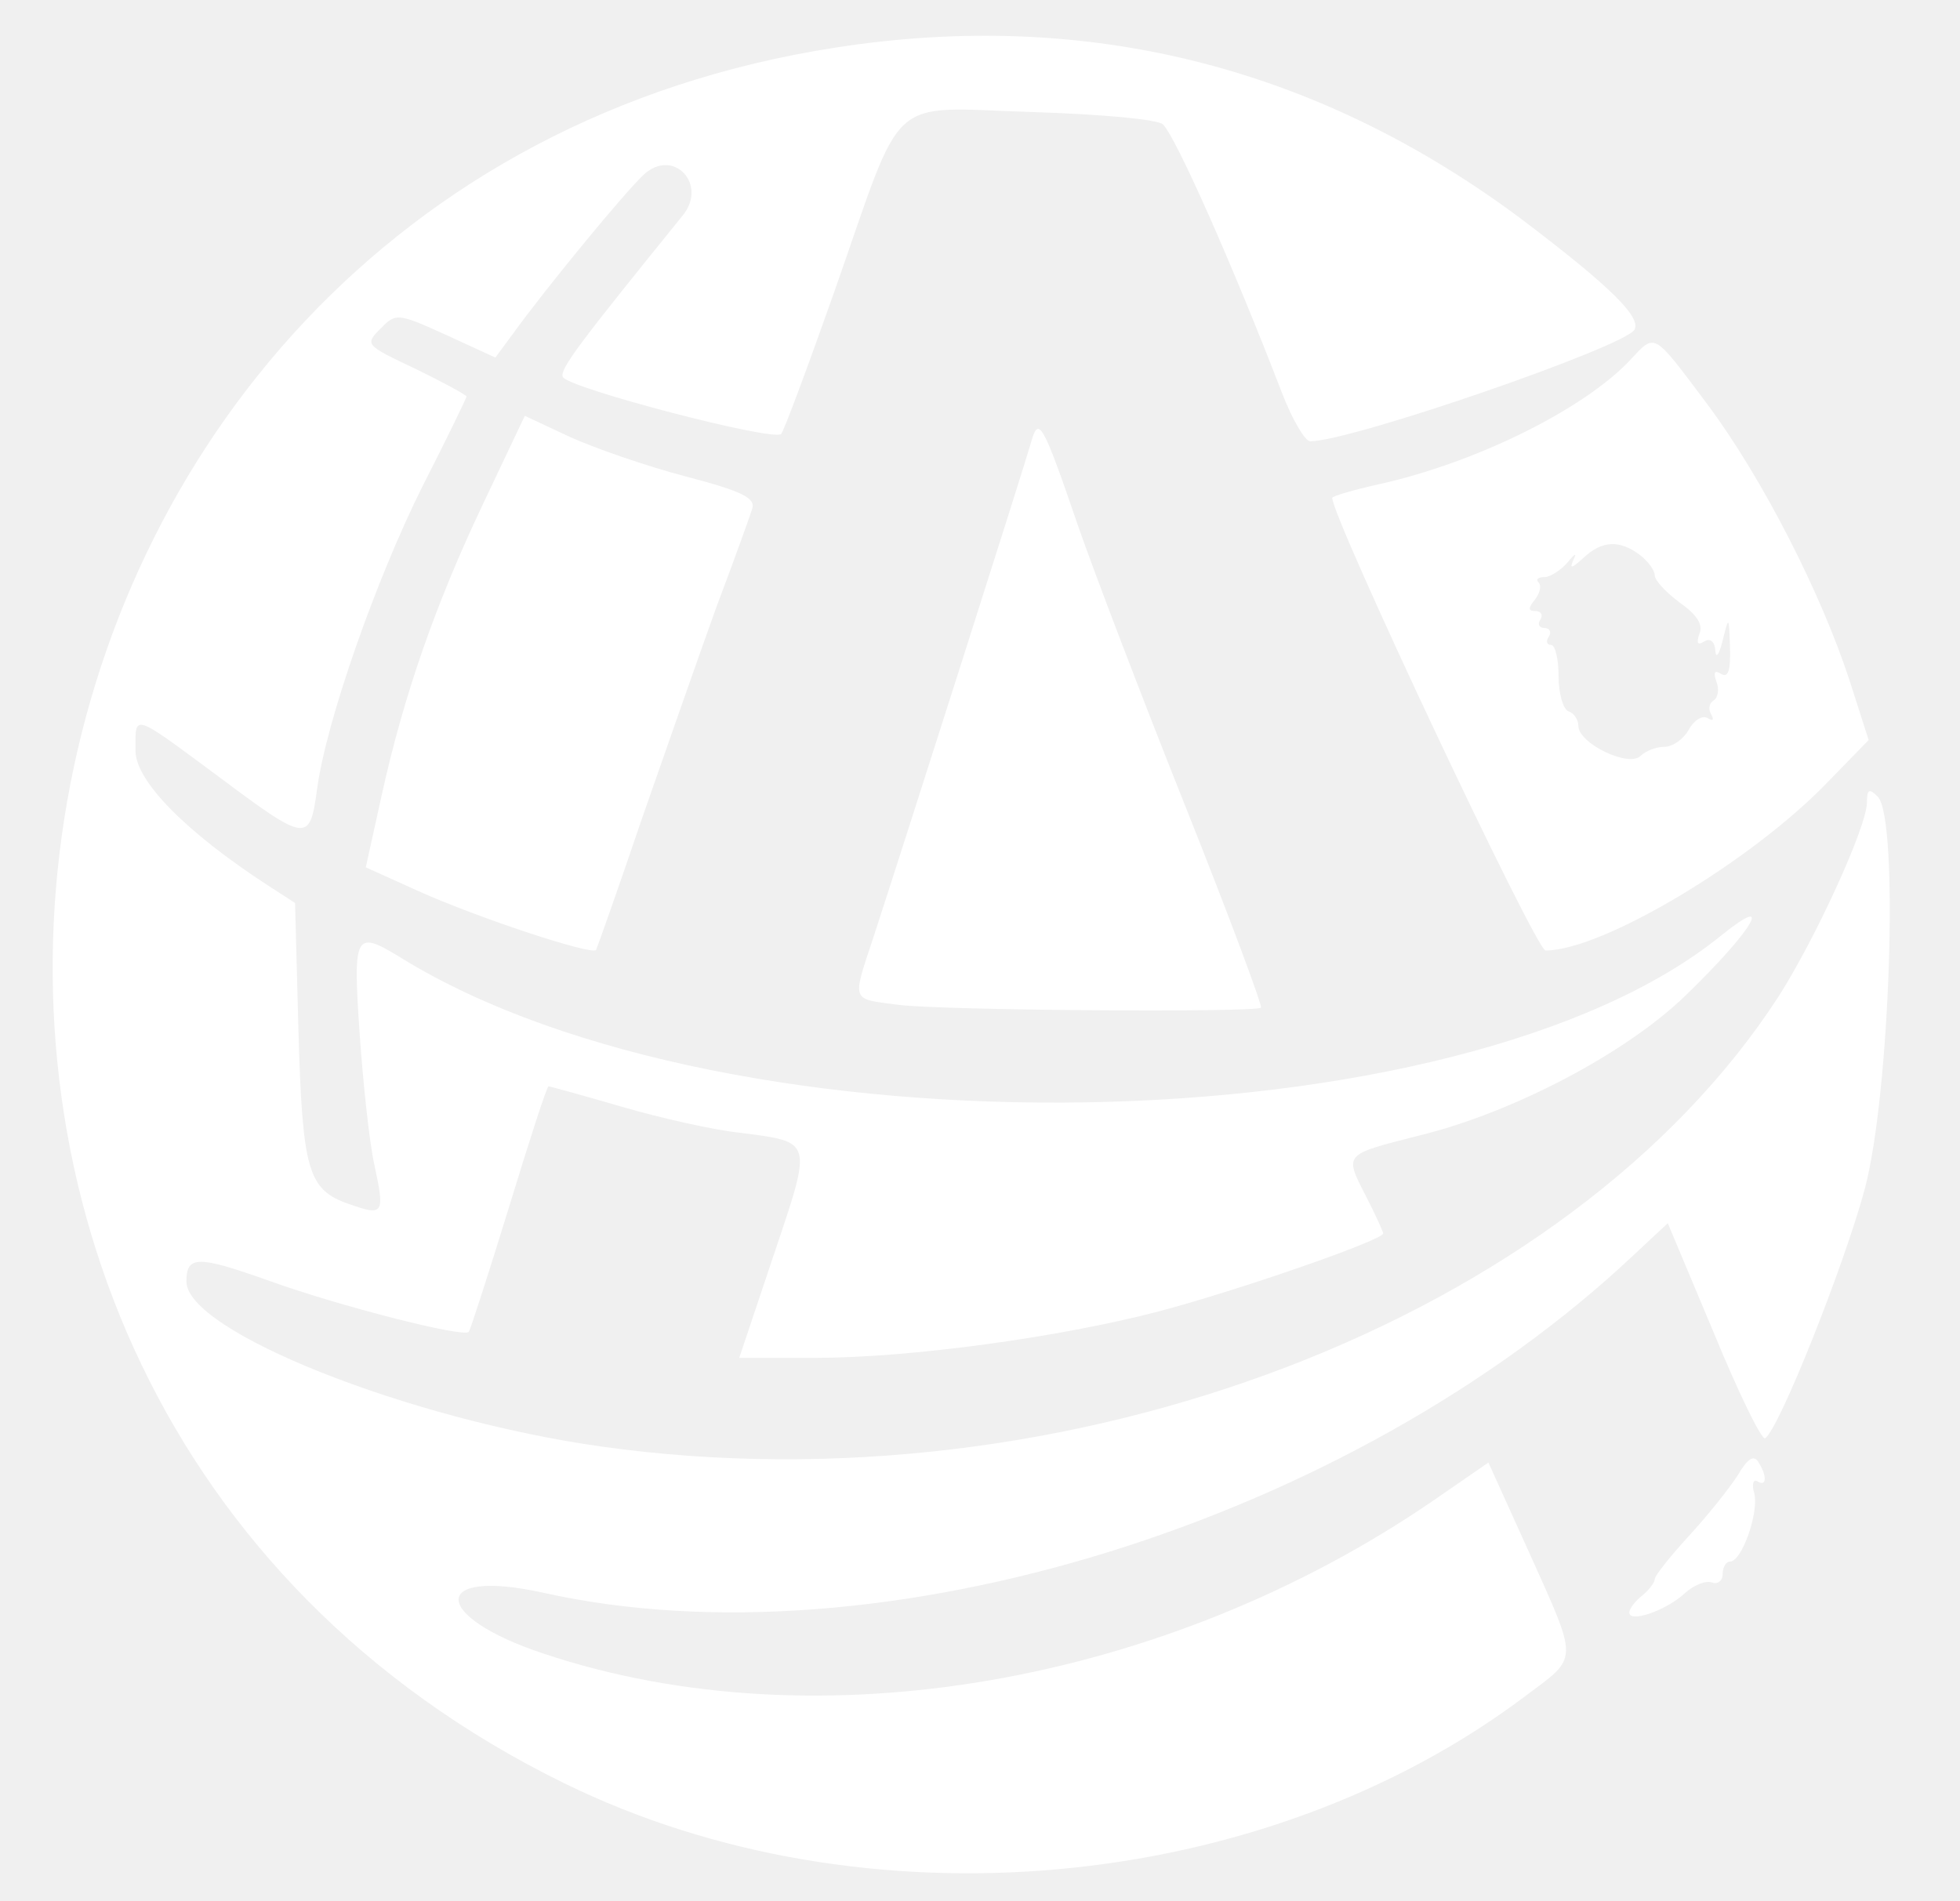
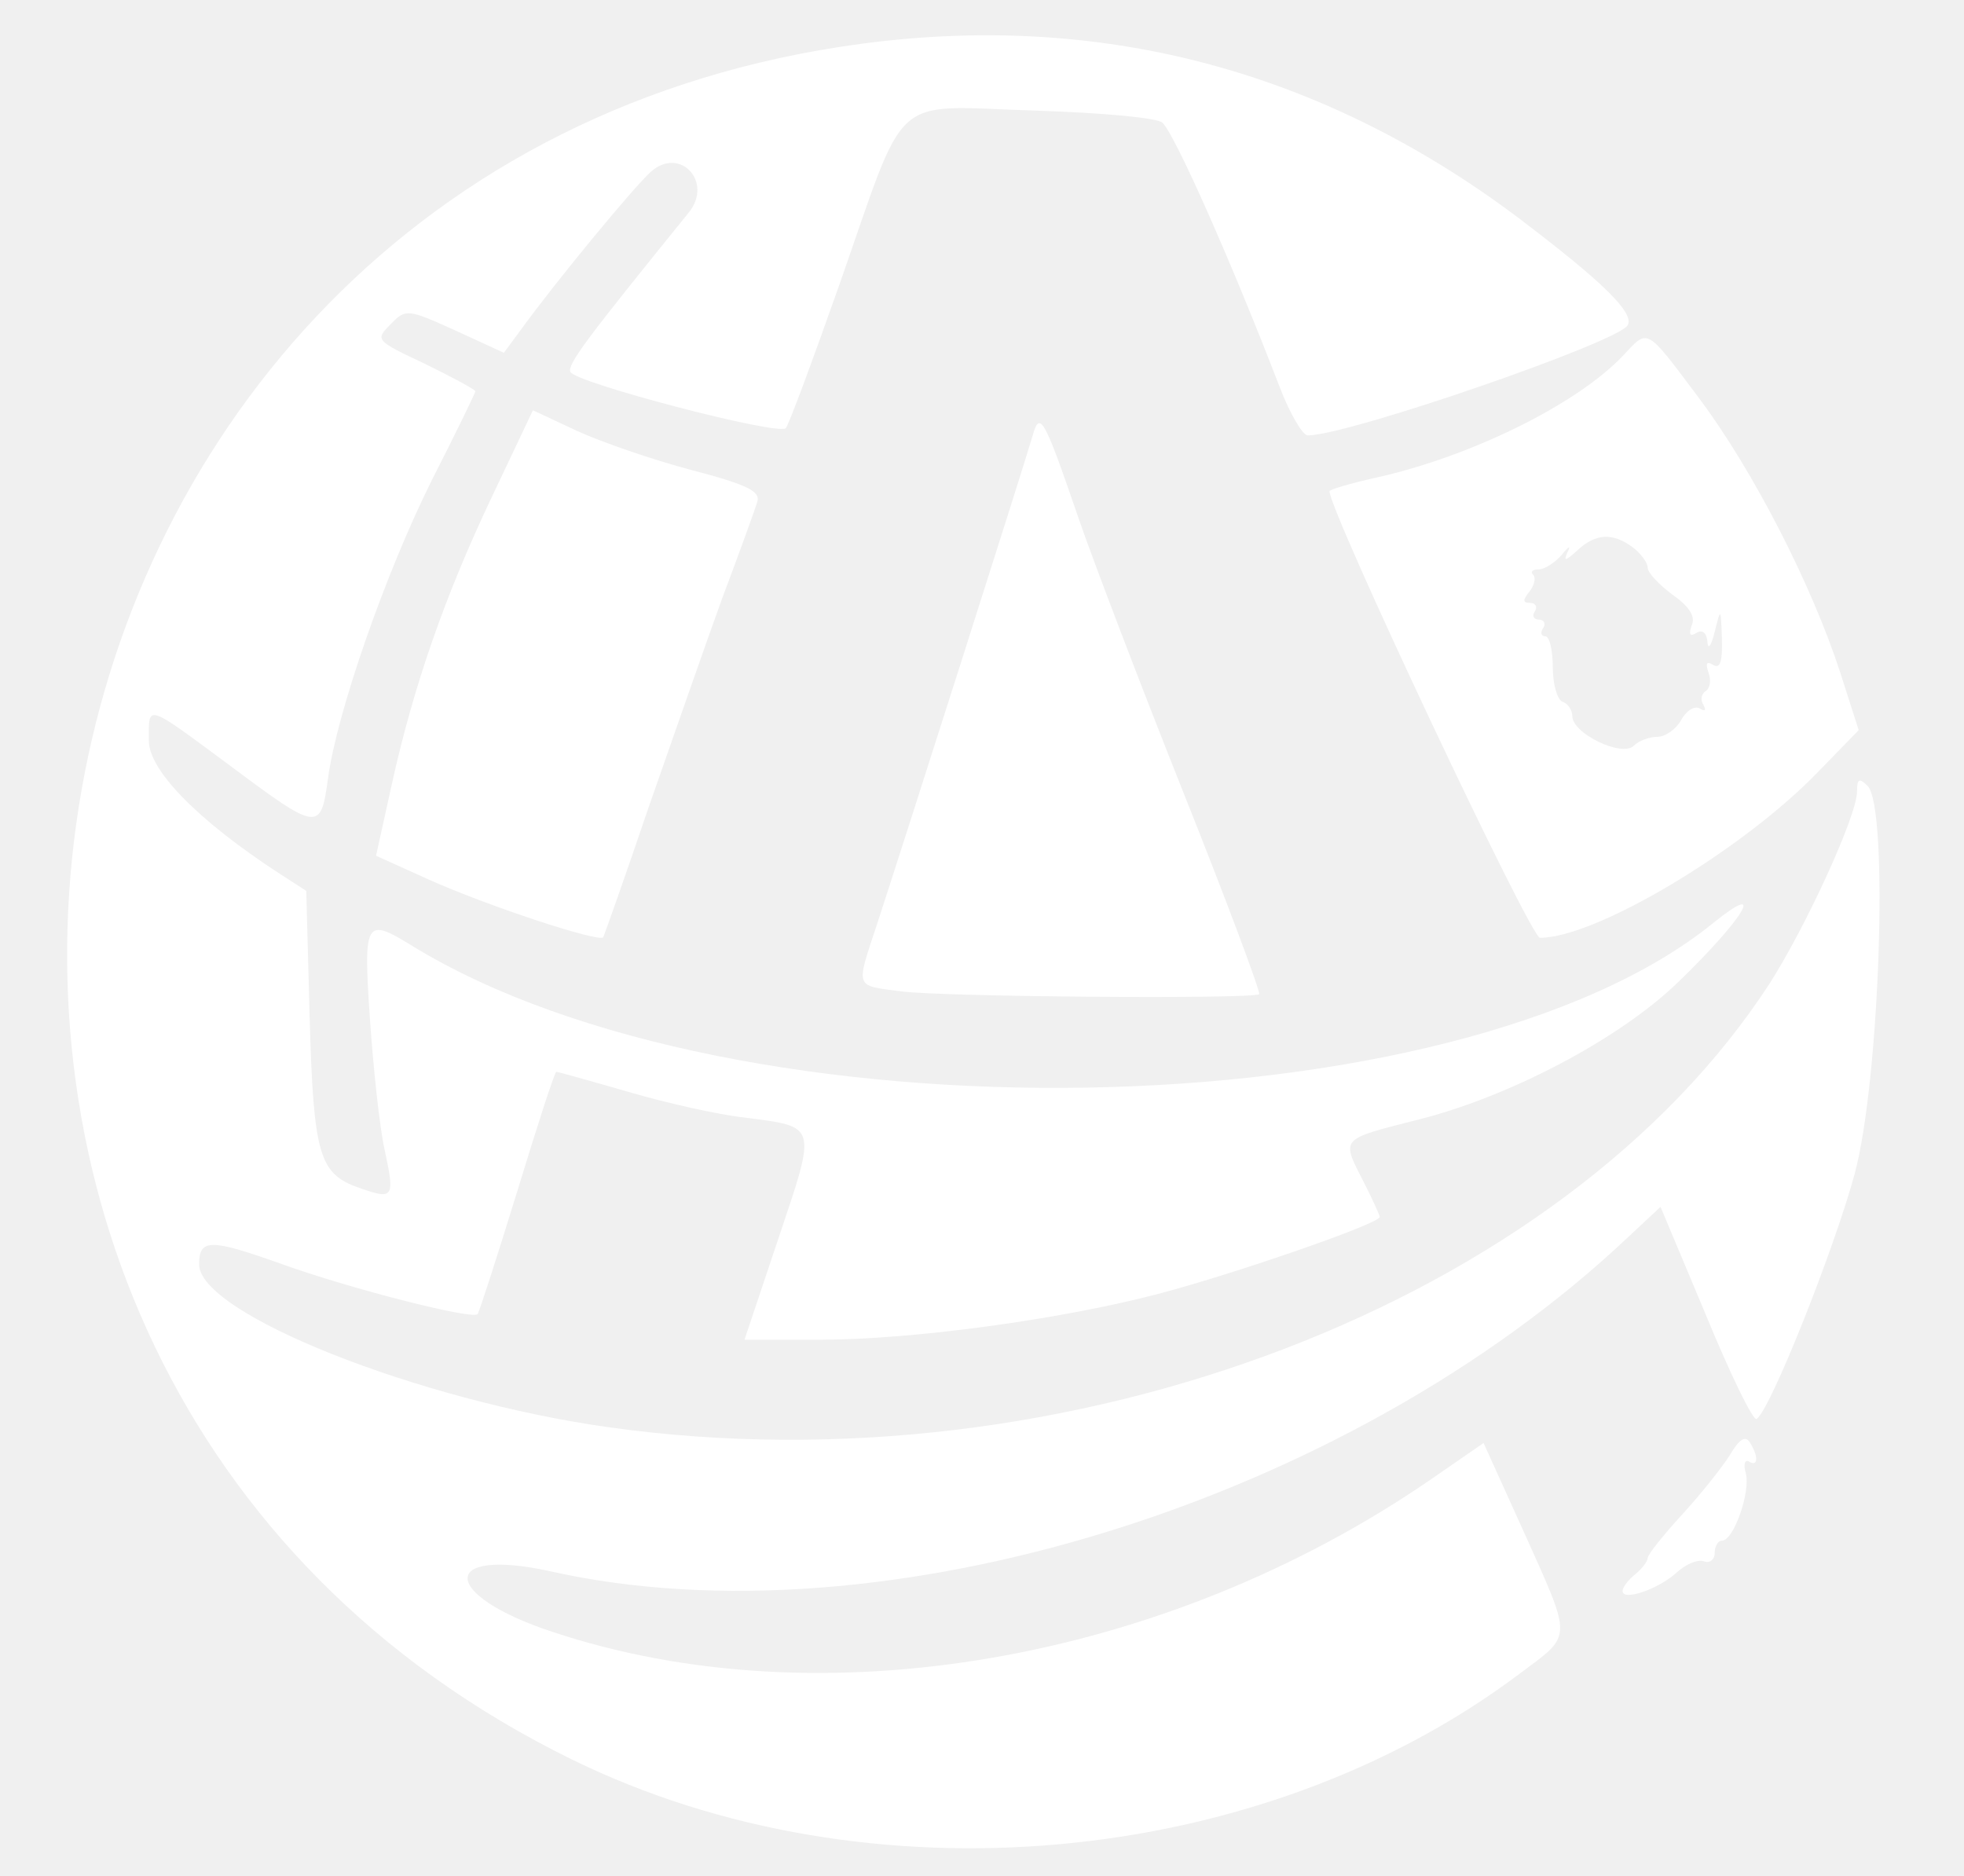
- <svg xmlns="http://www.w3.org/2000/svg" version="1.0" width="300" height="291" viewBox="0 0 225 224" preserveAspectRatio="xMidYMid meet">
+ <svg xmlns="http://www.w3.org/2000/svg" version="1.0" width="200" height="191" viewBox="0 0 225 224" preserveAspectRatio="xMidYMid meet">
  <g transform="translate(0,224) scale(0.066667,-0.066667)" fill="#ffffff" stroke="none">
    <path d="M1433 3276 c-1572 -243 -1905 -2370 -480 -3068 530 -260 1233 -196 1698 154 95 71 95 58 7 254 l-72 159 -97 -67 c-474 -325 -1090 -432 -1572 -271 -200 66 -202 152 -2 108 594 -133 1427 125 1928 597 l60 56 81 -193 c44 -107 85 -191 91 -187 24 14 140 306 176 440 45 168 61 656 23 694 -15 15 -19 13 -19 -10 0 -43 -91 -241 -156 -343 -370 -571 -1256 -911 -2079 -796 -343 48 -735 204 -735 292 0 46 20 46 144 2 124 -45 347 -102 355 -91 3 4 35 103 71 220 36 118 67 214 70 214 2 0 60 -16 129 -36 68 -20 162 -41 208 -46 131 -17 130 -11 61 -216 l-61 -182 134 0 c167 0 431 36 607 82 140 37 397 126 397 138 0 3 -14 34 -31 67 -38 74 -39 72 95 106 167 41 366 146 471 248 117 113 160 184 63 106 -462 -376 -1751 -398 -2332 -41 -83 51 -87 46 -75 -131 6 -87 17 -192 26 -233 19 -88 17 -92 -45 -70 -72 25 -82 58 -89 306 l-6 226 -48 31 c-146 95 -234 185 -234 238 0 66 -8 69 146 -45 158 -118 162 -118 175 -22 16 118 103 368 187 536 43 84 77 155 77 157 0 3 -41 25 -90 49 -89 42 -90 43 -62 71 27 28 30 28 116 -11 l87 -40 31 42 c60 83 200 253 232 282 52 47 113 -18 68 -73 -183 -226 -217 -271 -212 -285 6 -19 373 -115 386 -101 5 5 48 121 96 257 123 351 88 320 347 312 125 -4 223 -13 232 -22 23 -23 123 -248 210 -474 18 -47 41 -86 50 -86 72 0 553 166 573 197 13 22 -43 77 -196 193 -362 272 -771 375 -1215 306z" />
    <path d="M2835 2722 c-82 -86 -271 -180 -443 -218 -45 -10 -82 -21 -82 -24 0 -36 360 -800 377 -800 100 0 363 157 498 297 l73 75 -33 103 c-51 157 -155 360 -251 489 -99 132 -92 128 -139 78z m19 -343 c14 -11 26 -27 26 -36 0 -9 20 -30 44 -48 30 -21 42 -39 35 -55 -6 -17 -3 -21 8 -14 11 7 19 0 20 -16 1 -15 7 -7 13 18 11 44 11 44 13 -13 1 -40 -3 -54 -16 -46 -11 7 -14 3 -8 -14 5 -13 3 -28 -5 -33 -8 -5 -10 -16 -4 -25 5 -10 3 -12 -7 -6 -9 5 -24 -4 -33 -21 -9 -16 -28 -30 -43 -30 -14 0 -33 -7 -42 -16 -21 -21 -110 22 -110 53 0 11 -8 23 -18 26 -9 4 -17 31 -17 62 0 30 -6 55 -13 55 -8 0 -10 7 -4 15 5 8 1 15 -8 15 -9 0 -13 7 -7 15 5 8 1 15 -9 15 -13 0 -13 5 -1 20 9 11 12 25 7 30 -6 6 -1 10 10 10 10 0 29 12 41 26 13 16 17 18 10 4 -7 -16 -3 -15 18 4 33 31 64 32 100 5z" />
    <path d="M810 2471 c-85 -179 -141 -340 -180 -517 l-28 -127 93 -42 c104 -47 307 -114 314 -104 2 4 39 108 81 232 43 123 102 292 132 375 31 82 59 160 63 173 6 19 -19 31 -118 57 -69 18 -161 50 -205 70 l-79 37 -73 -154z" />
    <path d="M1778 2579 c-12 -43 -236 -745 -279 -876 -38 -115 -40 -108 44 -119 76 -10 632 -14 641 -5 3 3 -57 164 -134 357 -77 193 -162 416 -189 494 -63 184 -70 195 -83 149z" />
    <path d="M3027 753 c-14 -22 -52 -70 -86 -107 -33 -36 -61 -71 -61 -77 0 -6 -10 -19 -22 -29 -13 -10 -23 -24 -23 -30 0 -19 64 3 97 33 16 15 38 24 49 20 10 -4 19 3 19 15 0 12 6 22 13 22 21 0 51 86 43 120 -5 16 -2 26 5 22 17 -11 18 9 2 34 -8 13 -19 6 -36 -23z" />
  </g>
</svg>
